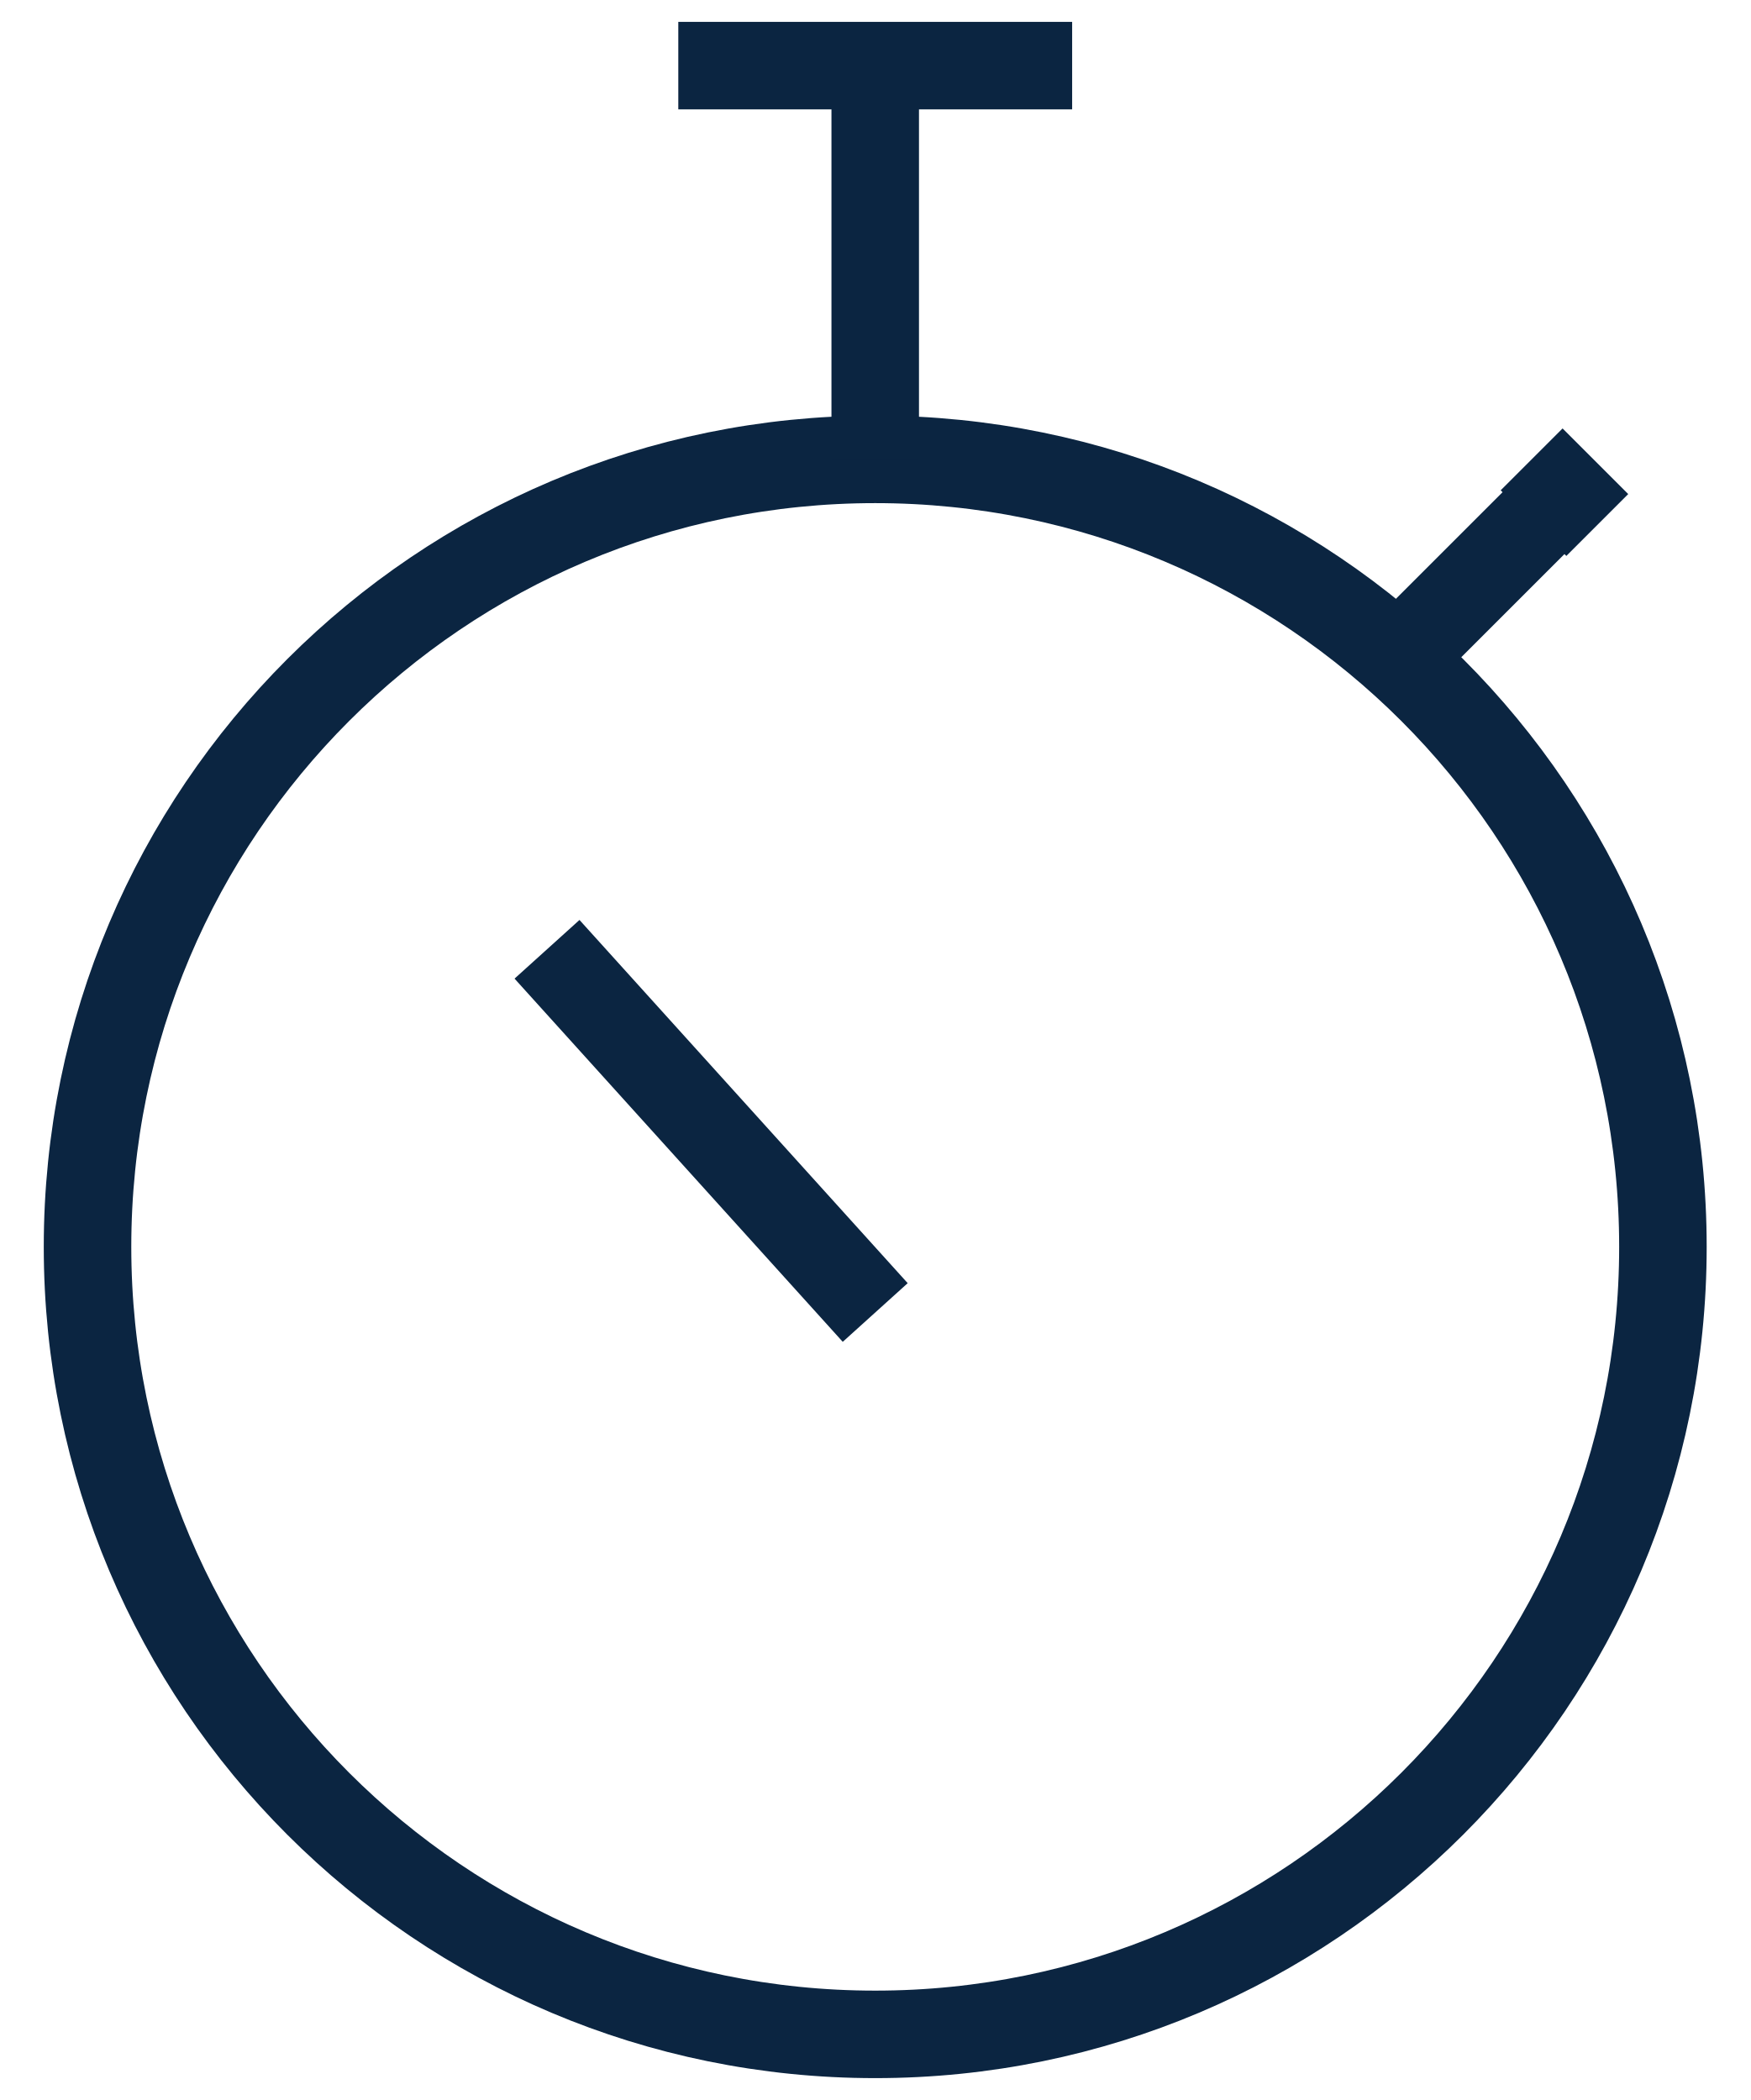
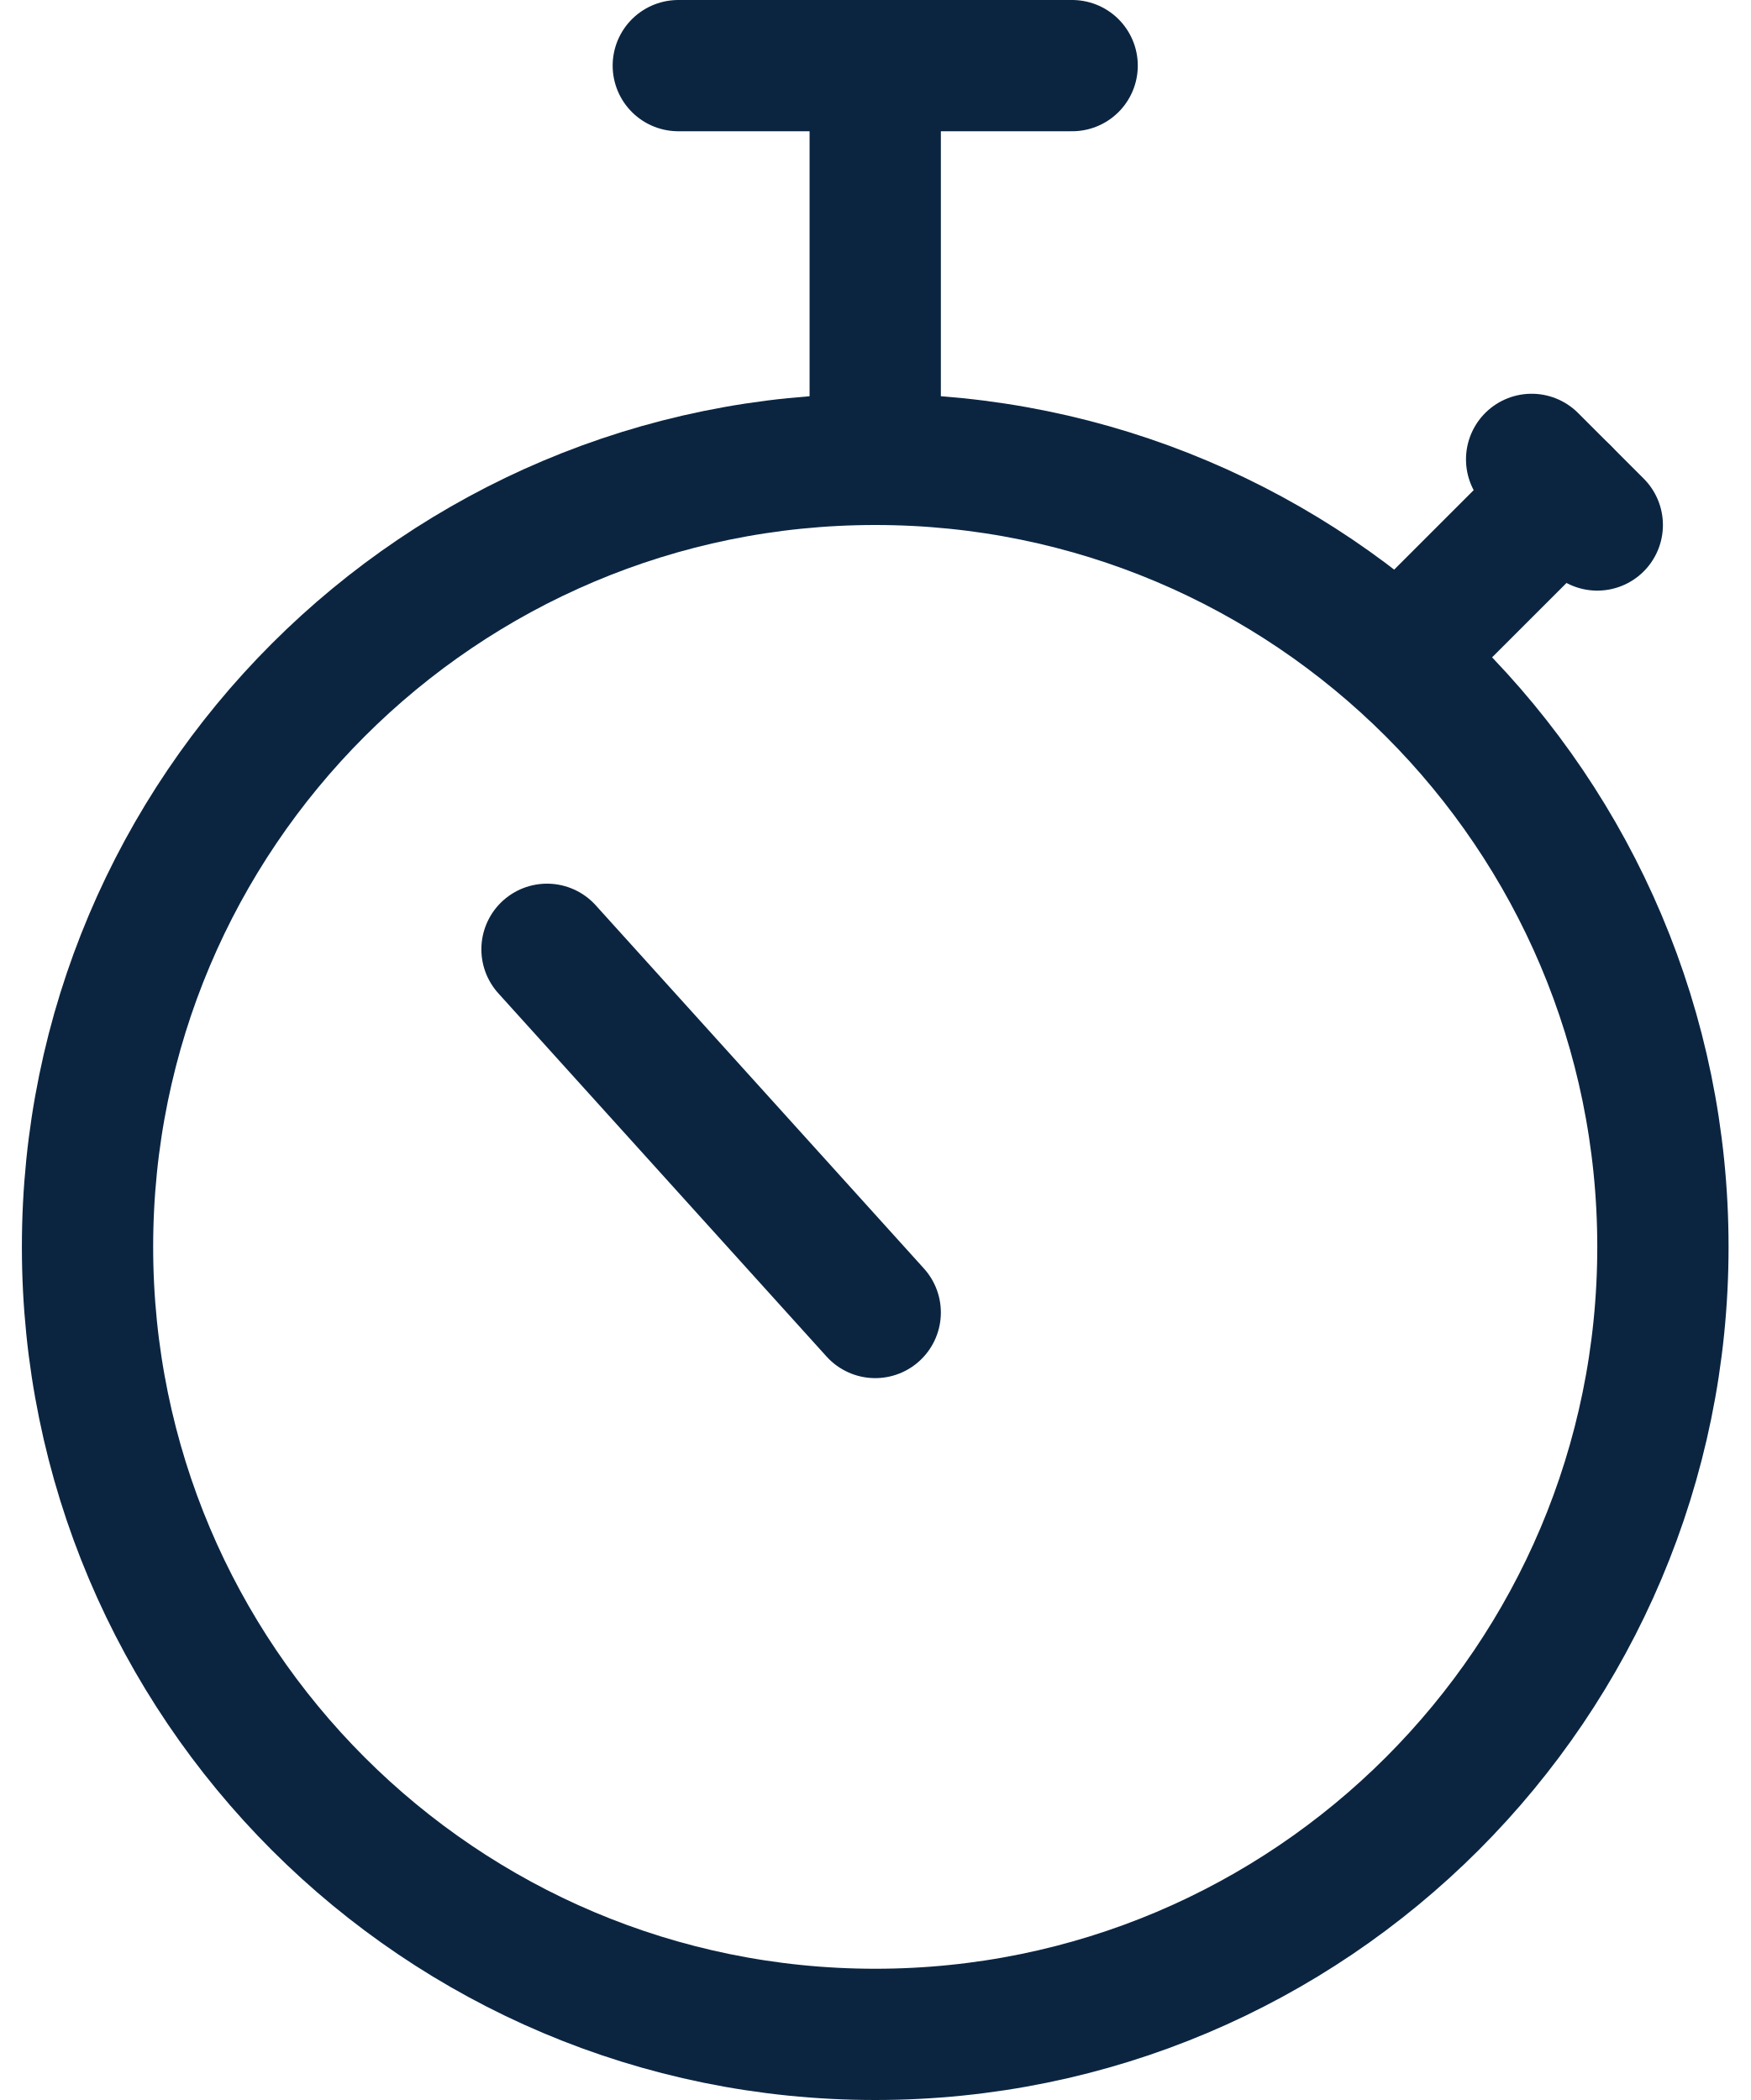
<svg xmlns="http://www.w3.org/2000/svg" width="20" height="24" viewBox="0 0 20 24" fill="none">
-   <path fillRule="evenodd" clipRule="evenodd" d="M10 5.25C14.971 5.25 19 9.279 19 14.25C19 19.221 14.971 23.25 10 23.25C5.029 23.25 1 19.221 1 14.25C1 9.279 5.029 5.25 10 5.25Z" stroke="#0B2541" strokeWidth="1.5" strokeLinecap="round" strokeLinejoin="round" />
-   <path d="M16 7.5L17.875 5.625" stroke="#0B2541" strokeWidth="1.5" strokeLinecap="round" strokeLinejoin="round" />
-   <path d="M17.5 5.25L18.25 6" stroke="#0B2541" strokeWidth="1.5" strokeLinecap="round" strokeLinejoin="round" />
-   <path d="M10 5.25V0.75" stroke="#0B2541" strokeWidth="1.5" strokeLinecap="round" strokeLinejoin="round" />
-   <path d="M12.25 0.75H7.75" stroke="#0B2541" strokeWidth="1.5" strokeLinecap="round" strokeLinejoin="round" />
-   <path d="M10 15L6.25 10.849" stroke="#0B2541" strokeWidth="1.5" strokeLinecap="round" strokeLinejoin="round" />
+   <path fill-rule="evenodd" clip-rule="evenodd" d="M10 5.25C14.971 5.25 19 9.279 19 14.25C19 19.221 14.971 23.25 10 23.25C5.029 23.25 1 19.221 1 14.25C1 9.279 5.029 5.25 10 5.25Z" stroke="#0B2541" stroke-width="1.5" stroke-linecap="round" stroke-linejoin="round" />
+   <path d="M16 7.5L17.875 5.625" stroke="#0B2541" stroke-width="1.5" stroke-linecap="round" stroke-linejoin="round" />
+   <path d="M17.5 5.25L18.25 6" stroke="#0B2541" stroke-width="1.5" stroke-linecap="round" stroke-linejoin="round" />
+   <path d="M10 5.25V0.75" stroke="#0B2541" stroke-width="1.5" stroke-linecap="round" stroke-linejoin="round" />
+   <path d="M12.25 0.75H7.75" stroke="#0B2541" stroke-width="1.5" stroke-linecap="round" stroke-linejoin="round" />
+   <path d="M10 15L6.25 10.849" stroke="#0B2541" stroke-width="1.5" stroke-linecap="round" stroke-linejoin="round" />
</svg>
